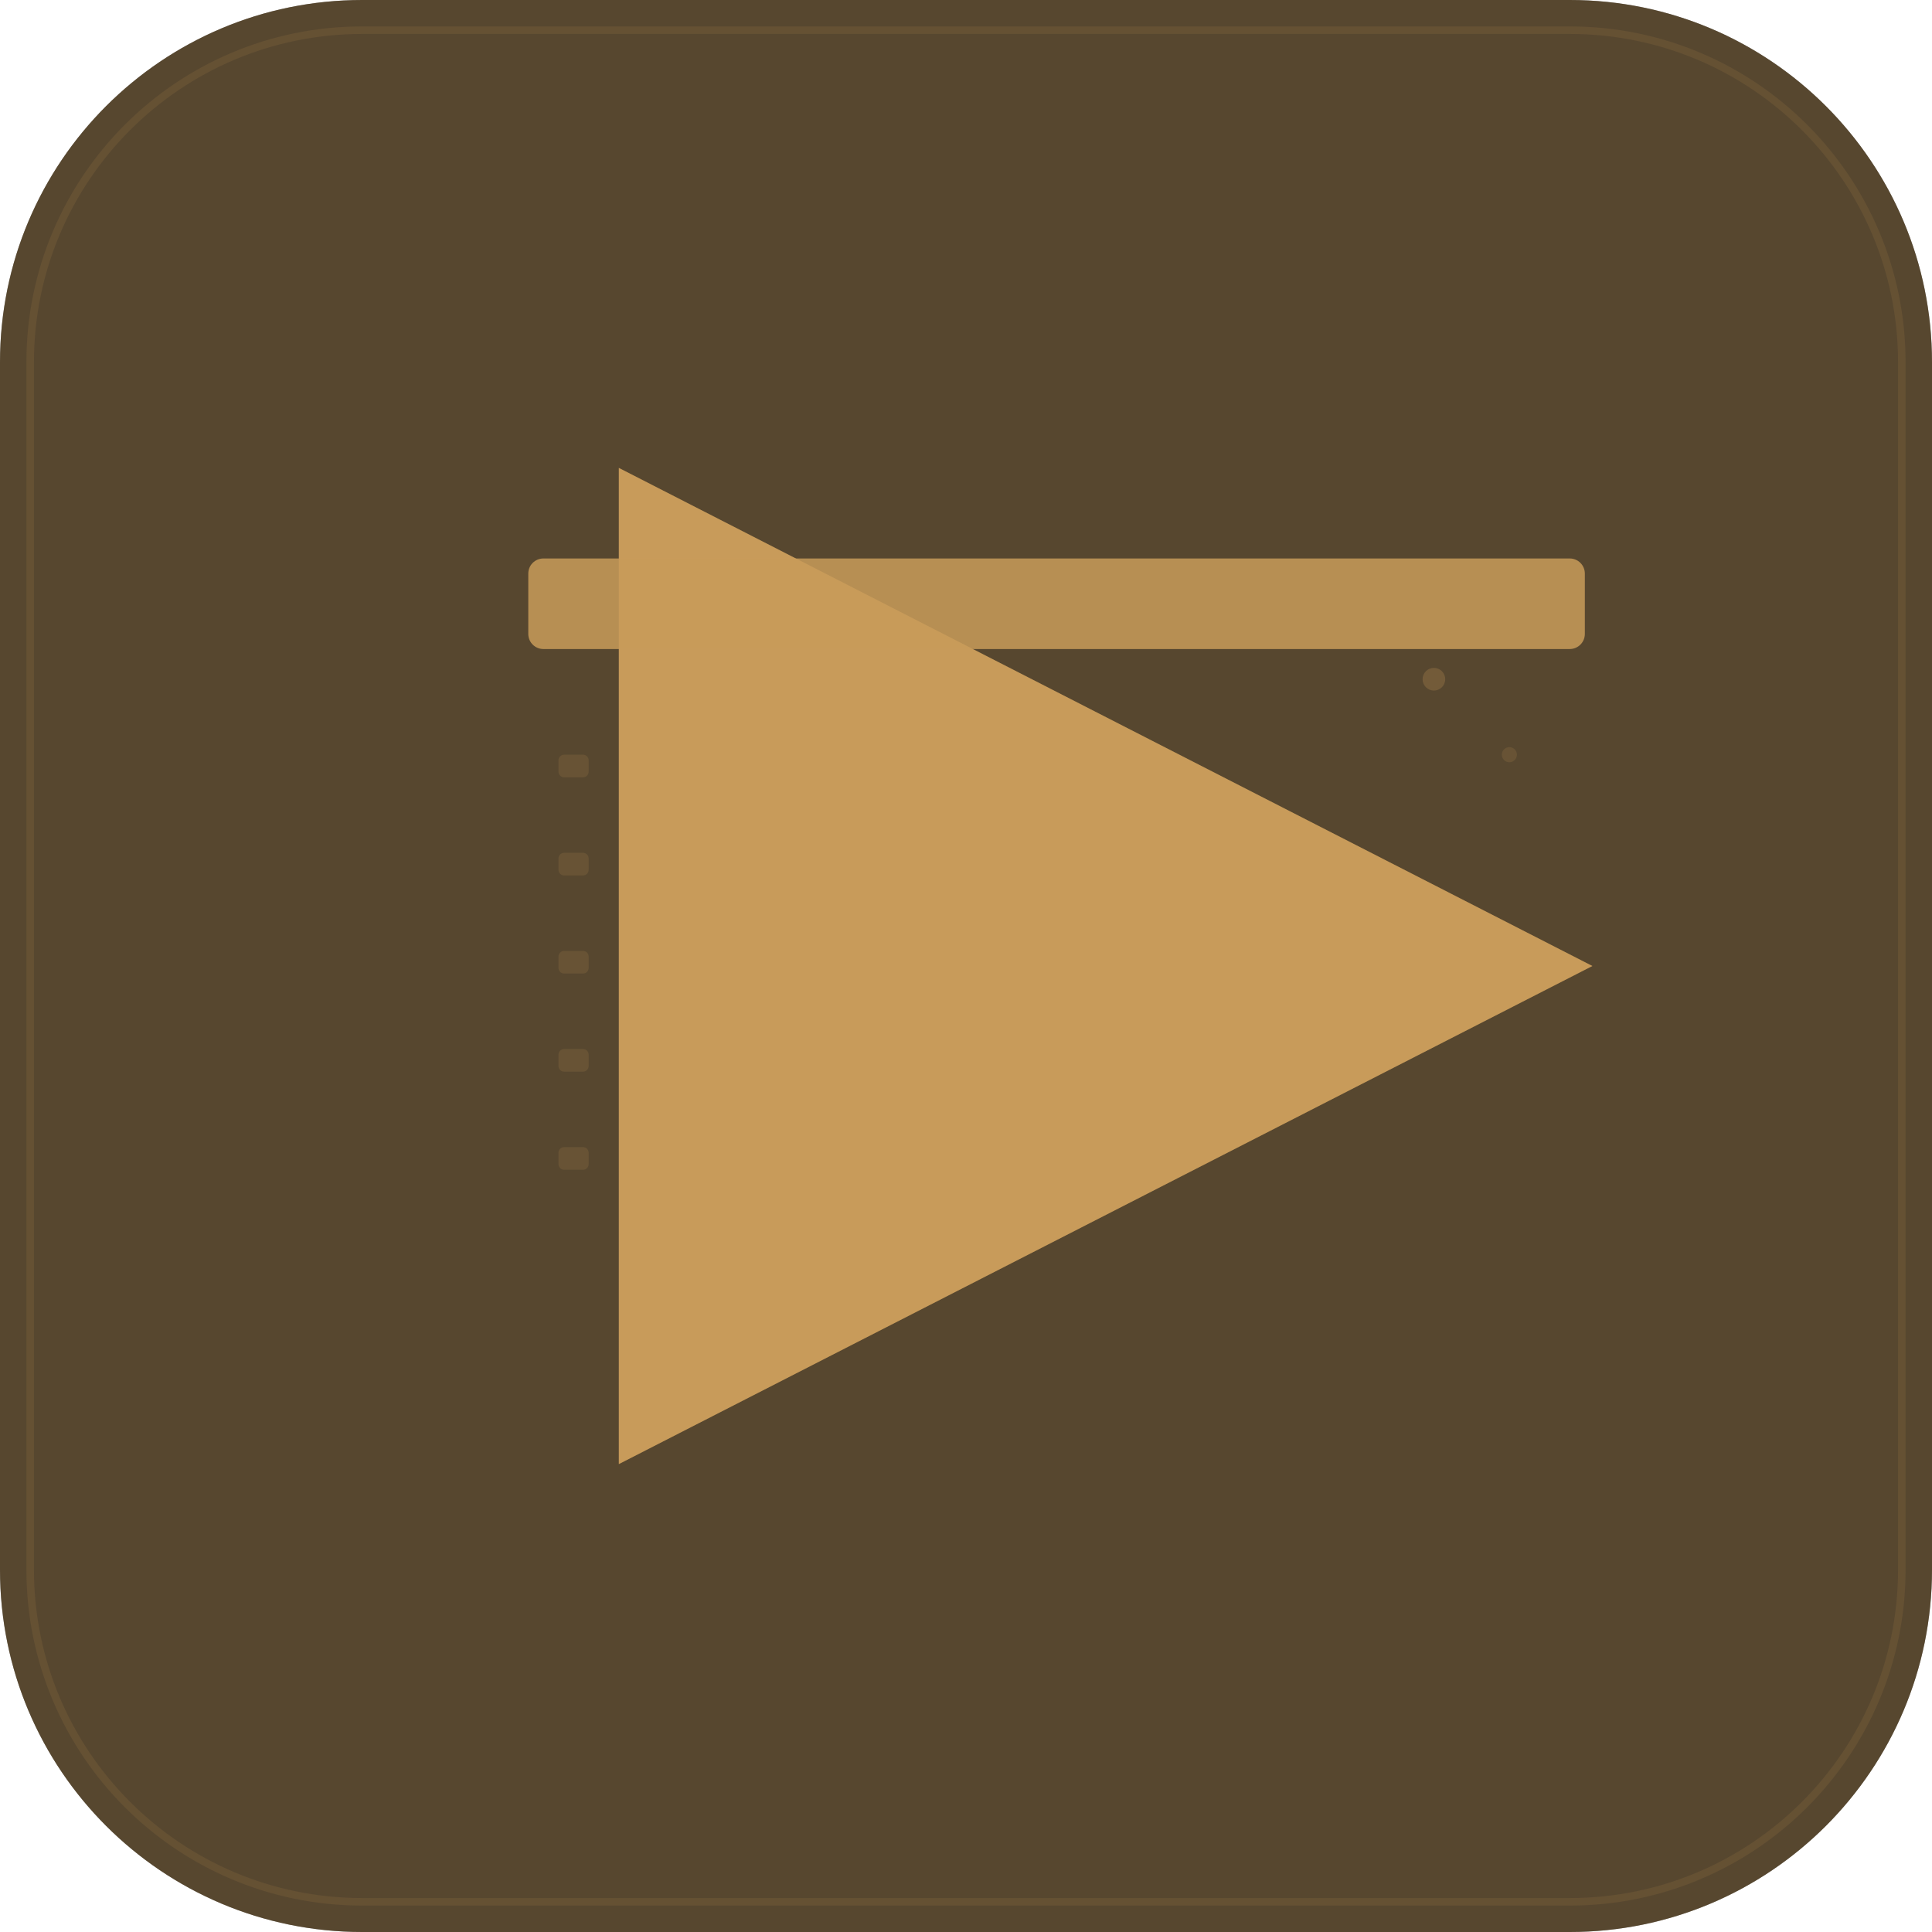
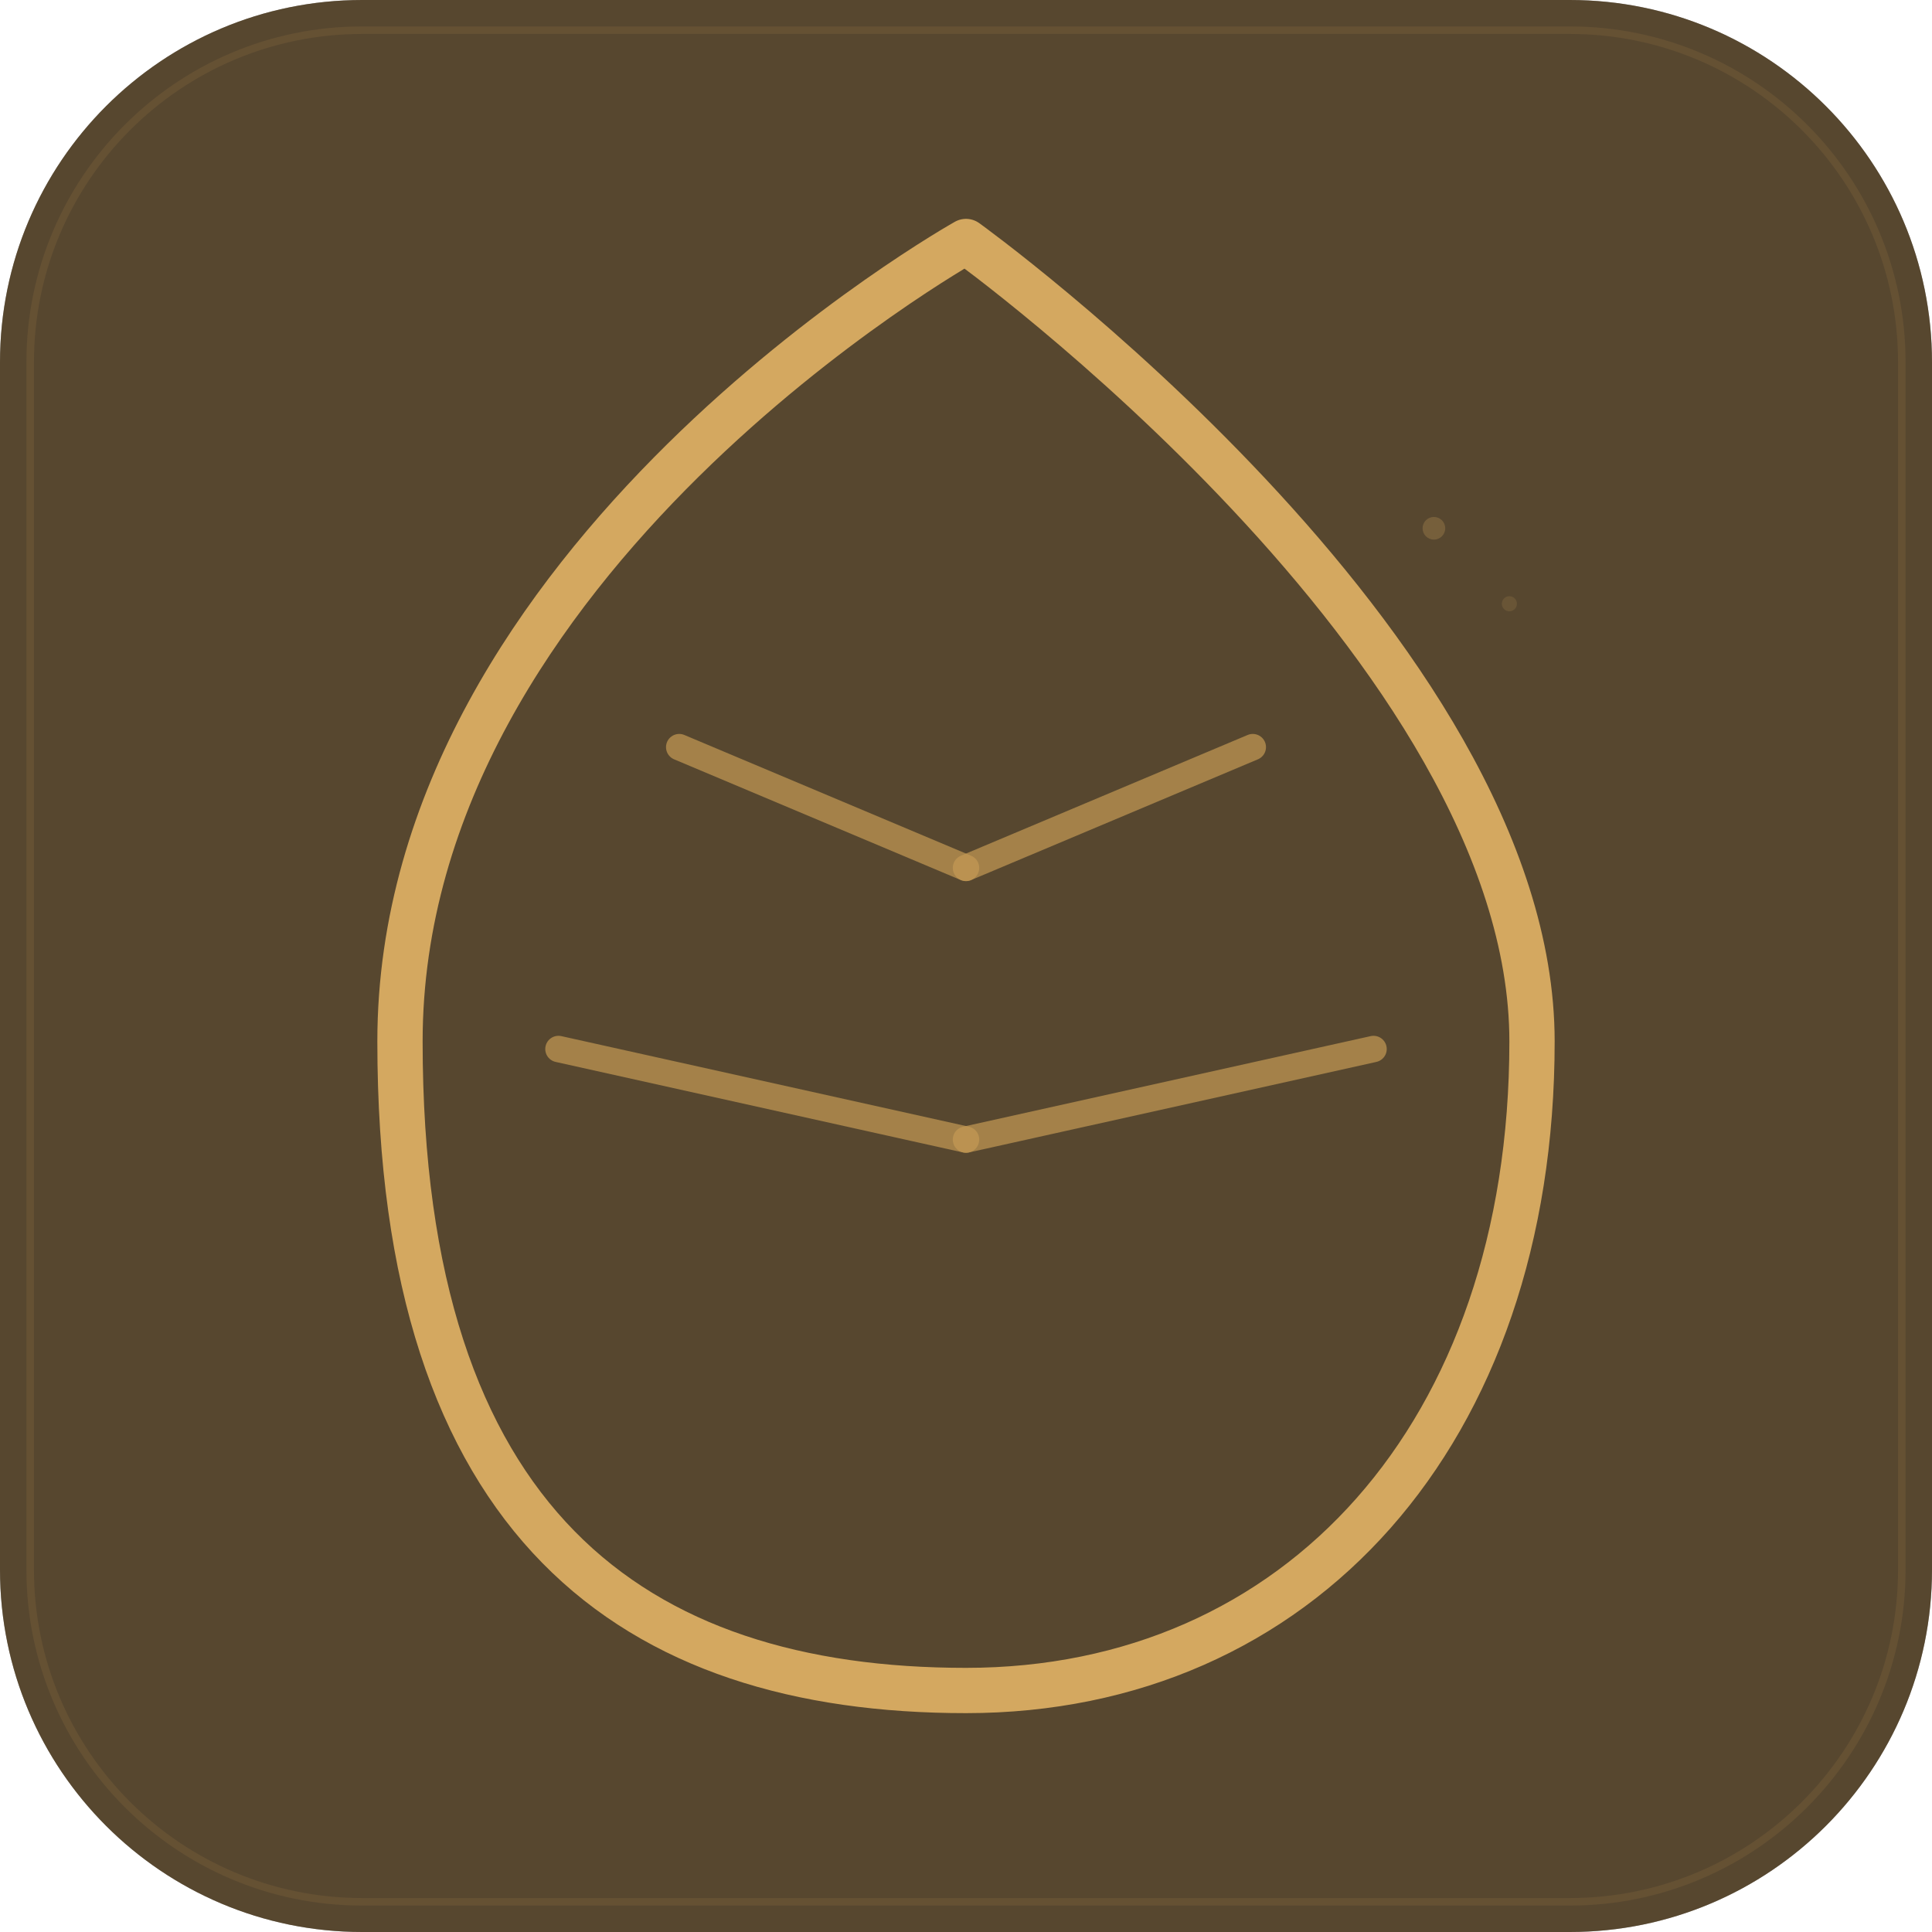
<svg xmlns="http://www.w3.org/2000/svg" viewBox="0 0 512 512" fill="none">
  <defs>
    <linearGradient id="bg" x1="0" y1="0" x2="512" y2="512">
      <stop offset="0%" stop-color="#1A1A18" />
      <stop offset="100%" stop-color="#0C0C0C" />
    </linearGradient>
    <linearGradient id="shine" x1="0" y1="0" x2="512" y2="512">
      <stop offset="0%" stop-color="#C89B5A" stop-opacity=".35" />
      <stop offset="50%" stop-color="#C89B5A" stop-opacity=".1" />
      <stop offset="100%" stop-color="#C89B5A" stop-opacity="0" />
    </linearGradient>
+     <linearGradient id="leafGrad" x1="256" y1="64" x2="256" y2="448">
+       <stop offset="0%" stop-color="#D4A860" />
+       <stop offset="50%" stop-color="#C49A54" />
+       <stop offset="100%" stop-color="#A67E44" />
+     </linearGradient>
  </defs>
  <rect width="512" height="512" rx="96" fill="url(#bg)" />
  <rect width="512" height="512" rx="96" fill="url(#shine)" />
  <rect x="8" y="8" width="496" height="496" rx="88" stroke="#C89B5A" stroke-opacity=".12" stroke-width="2" fill="none" />
-   <path d="M164 388V124l258 132-258 132Z" fill="#C89B5A" />
-   <path d="M164 388V124l258 132-258 132Z" fill="url(#shine)" fill-opacity=".5" />
-   <rect x="140" y="148" width="280" height="24" rx="4" fill="#C89B5A" fill-opacity=".85" />
-   <circle cx="380" cy="180" r="3" fill="#C89B5A" fill-opacity=".25" />
-   <circle cx="400" cy="200" r="2" fill="#C89B5A" fill-opacity=".15" />
-   <rect x="148" y="200" width="8" height="6" rx="1.5" fill="#C89B5A" fill-opacity=".15" />
-   <rect x="148" y="226" width="8" height="6" rx="1.5" fill="#C89B5A" fill-opacity=".15" />
-   <rect x="148" y="252" width="8" height="6" rx="1.5" fill="#C89B5A" fill-opacity=".15" />
-   <rect x="148" y="278" width="8" height="6" rx="1.5" fill="#C89B5A" fill-opacity=".15" />
-   <rect x="148" y="304" width="8" height="6" rx="1.5" fill="#C89B5A" fill-opacity=".15" />
+   <path d="M256 64C256 64 106 148 106 276s62 172 150 172 150-68 150-172S256 64 256 64z" stroke="url(#leafGrad)" stroke-width="12" stroke-linecap="round" stroke-linejoin="round" fill="none" />
+   <path d="M256 64v384" stroke="url(#leafGrad)" stroke-width="10" stroke-linecap="round" />
+   <path d="M180 198l76 32" stroke="#C49A54" stroke-width="7" stroke-linecap="round" opacity=".7" />
+   <path d="M148 278l108 24" stroke="#C49A54" stroke-width="7" stroke-linecap="round" opacity=".7" />
+   <path d="M332 198l-76 32" stroke="#C49A54" stroke-width="7" stroke-linecap="round" opacity=".7" />
+   <path d="M364 278l-108 24" stroke="#C49A54" stroke-width="7" stroke-linecap="round" opacity=".7" />
+   <circle cx="380" cy="140" r="3" fill="#D4A860" fill-opacity=".25" />
+   <circle cx="400" cy="160" r="2" fill="#D4A860" fill-opacity=".15" />
</svg>
